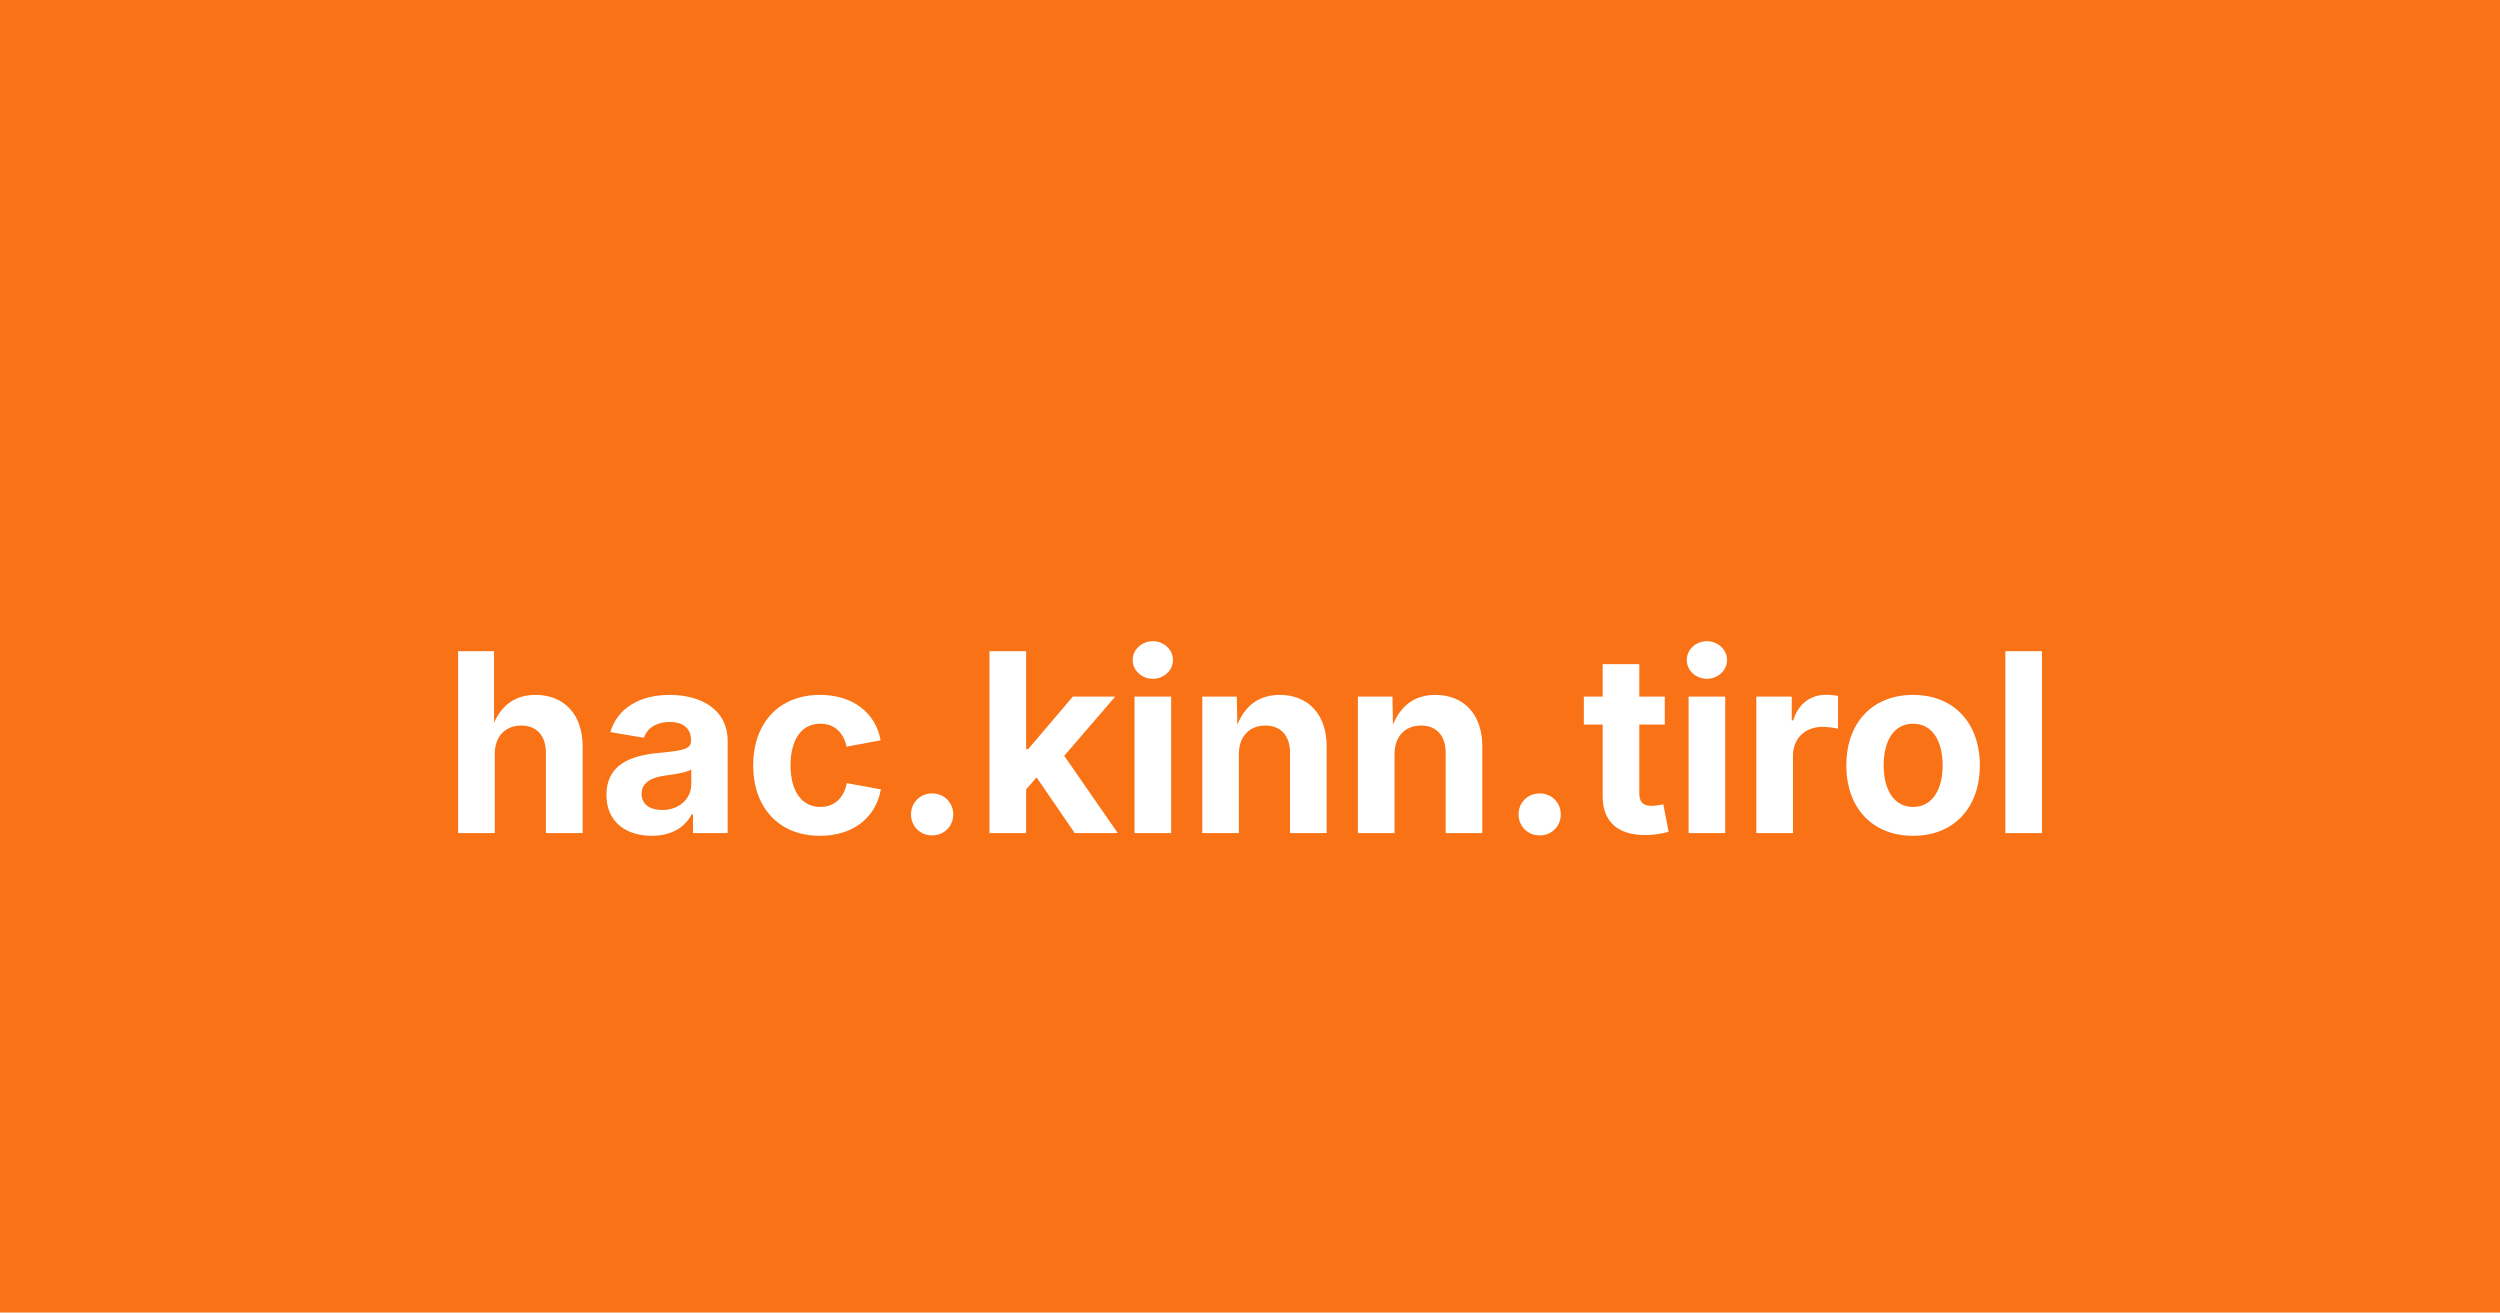
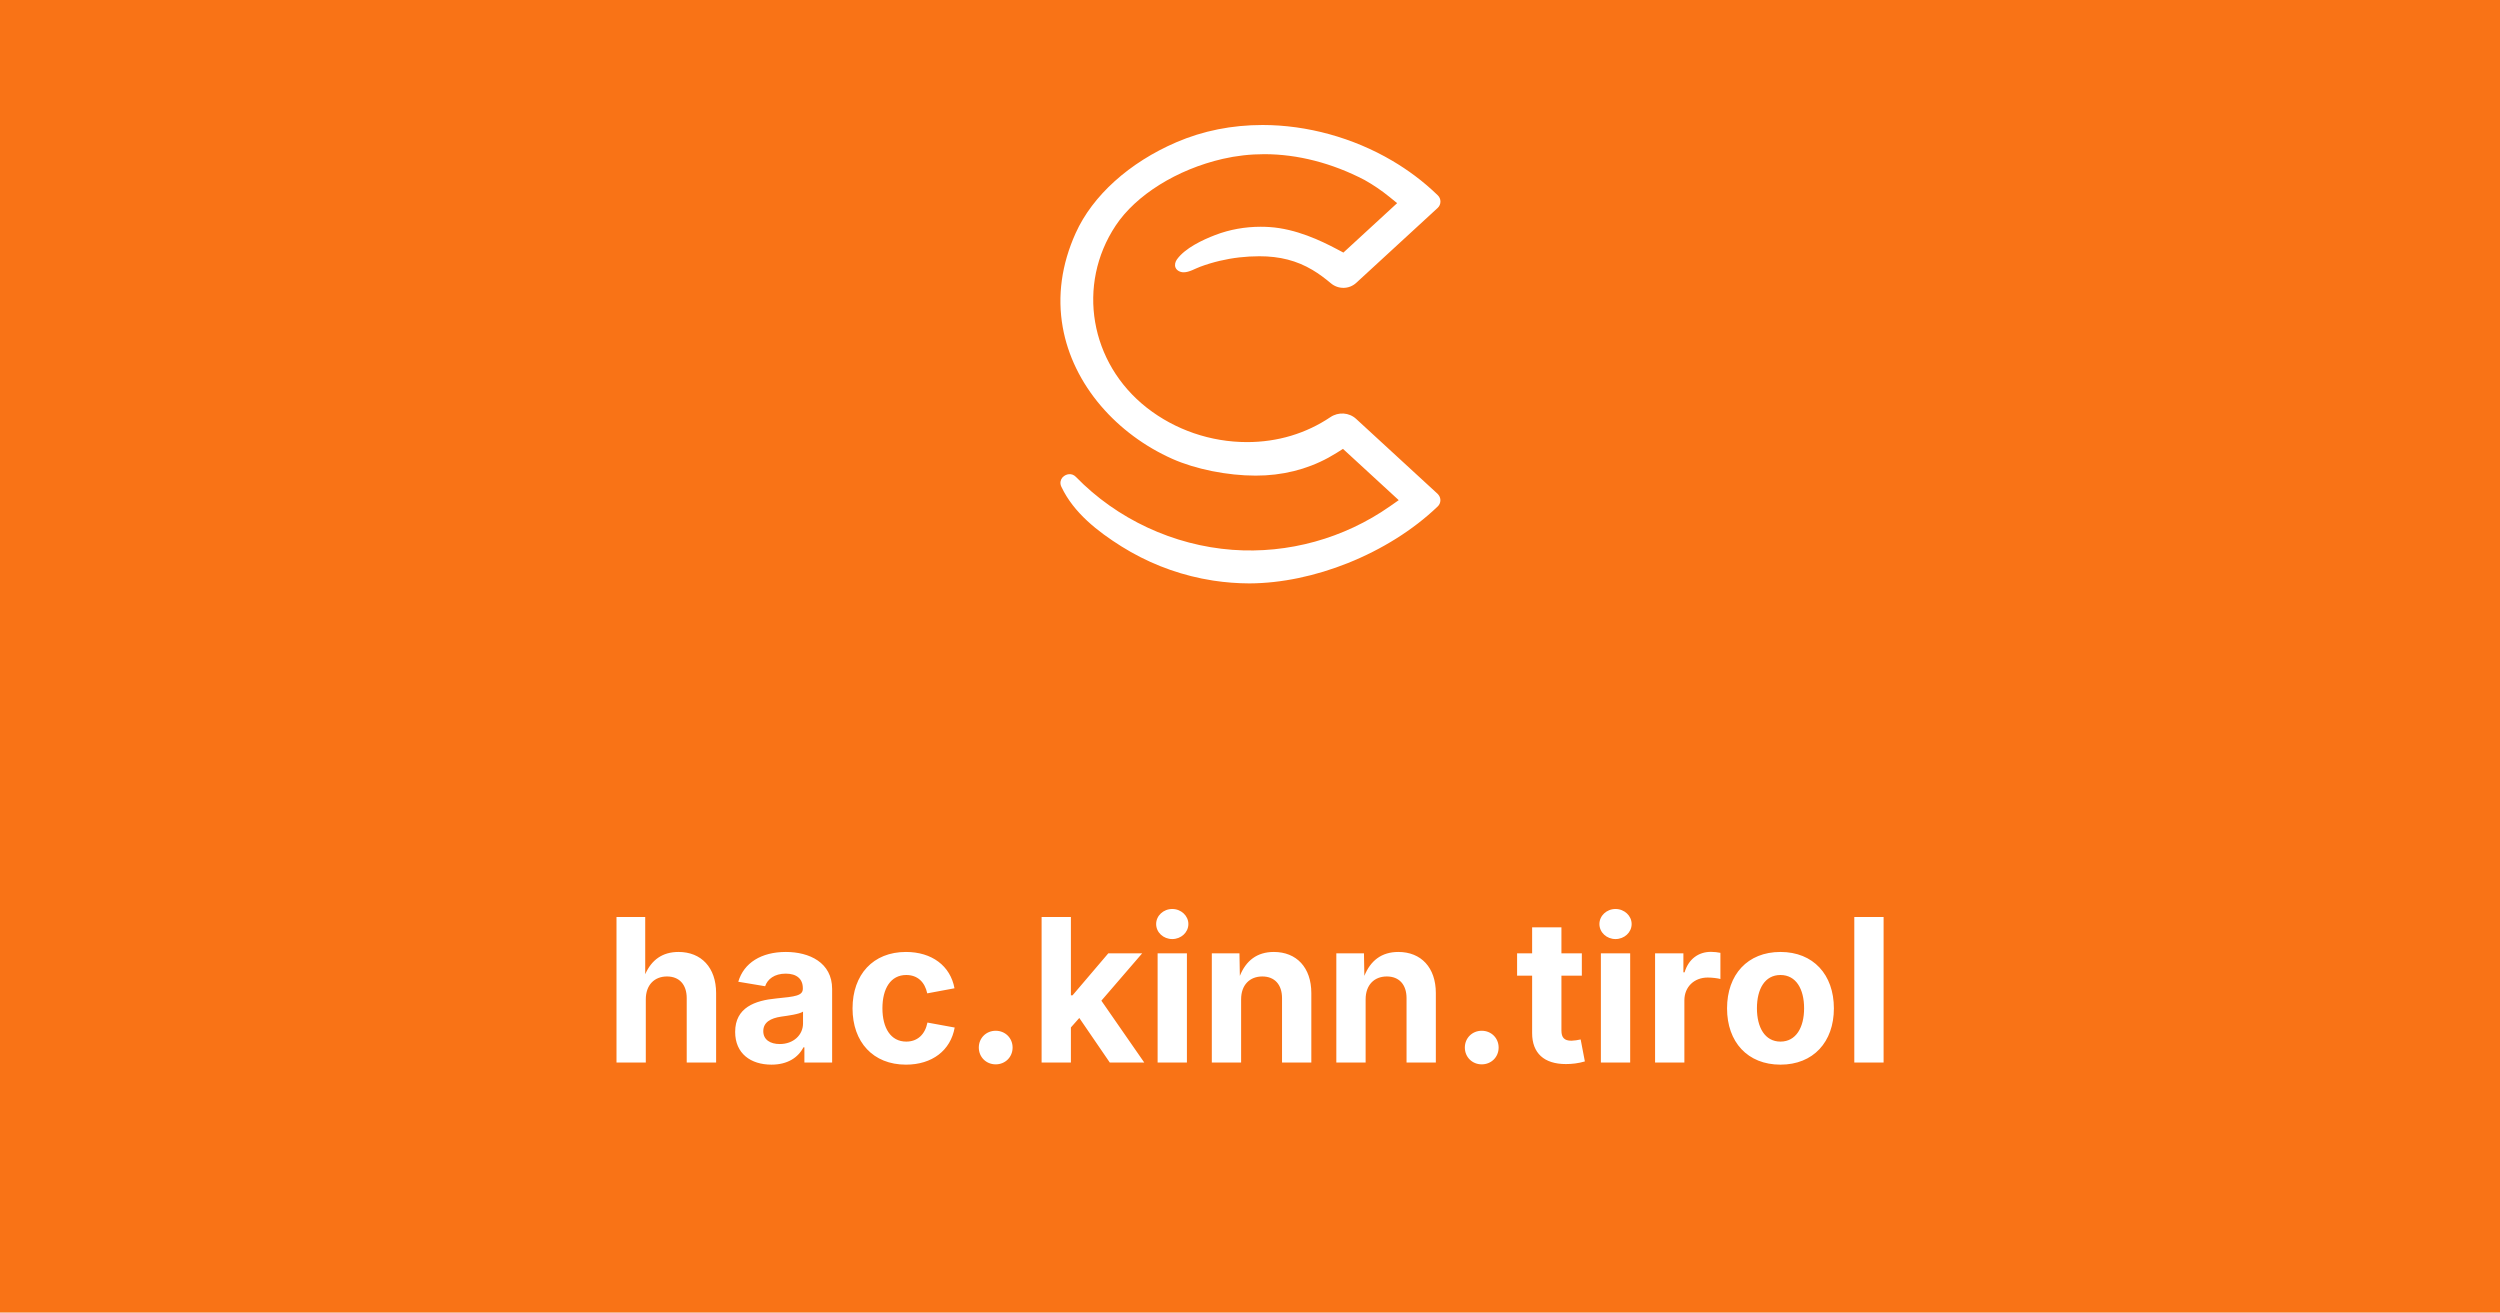
<svg xmlns="http://www.w3.org/2000/svg" width="1200" height="630">
  <rect width="1200" height="630" fill="#F97316" />
-   <text x="600" y="355" font-family="Inter, system-ui, -apple-system, sans-serif" font-size="120" font-weight="700" fill="white" text-anchor="middle" dominant-baseline="middle">hac.kinn.tirol</text>
+   <g transform="translate(509, 60) scale(0.2606)">
+     <path fill="white" d="M694.7,679.31l-149.94-137.92c-13.12-12.07-32.7-13.24-47.49-3.29-44.87,30.17-97.32,45.96-153.5,45.96-66.92,0-132.46-22.46-184.56-63.24C54.13,438.52,29.44,294.27,101.78,185.26c37.44-56.39,112.97-103.46,197.12-122.86,24.94-5.75,50.74-8.66,76.69-8.66,61.13,0,124.86,16.38,184.39,47.43l.31.16c16.09,9.03,31.38,19.42,45.5,30.9l11.09,9.01,3.33,2.7-3.16,2.9-93.9,86.38-1.93,1.78-2.32-1.23-9.26-4.92c-30.06-15.96-75.63-37.57-124.09-40.86-5.51-.37-11.1-.56-16.6-.56-28.53,0-57.1,4.97-83.76,15.21-23.25,8.93-55.5,24.02-70.53,44.86-3.12,4.32-4.69,10.14-2.68,15.07,2.36,5.79,9.07,8.84,15.32,8.74,10.28-.16,20.6-6.68,30.07-10.2,11.64-4.33,23.56-7.93,35.64-10.81,24.04-5.72,48.74-8.54,73.45-8.54,37.75,0,68.84,8.01,97.83,25.22,12.1,7.17,23.49,15.81,33.95,24.6,13.62,11.44,33.54,11.21,46.63-.83l149.97-137.96c6.75-6.21,6.88-16.82.31-23.2-13.34-12.95-27.49-25.04-42.26-36.07-13.29-9.92-27.33-19.25-41.72-27.72C539.11,23.37,454.31,0,372.39,0c-56.4,0-109.82,10.68-158.77,31.74C126.79,69.1,59.15,130.13,28.07,199.16,2.09,256.82-5.91,315.18,4.3,372.61c9.17,51.64,33.48,101.7,70.31,144.79,35.23,41.21,80.73,74.95,131.57,97.58,42.69,19.01,101.49,30.83,153.44,30.83,6.22-.07,12.33-.24,18.32-.52,47.63-2.8,91.56-16.68,130.58-41.23l9.53-6,2.4-1.51,2.09,1.92,97.19,89.4,3.4,3.12-3.78,2.65-12.69,8.89c-84.2,58.86-187.1,87.56-289.71,79.97-108.4-8.02-212.81-56.5-288.56-134.48-7.39-7.61-18.11-5.52-23.96.54-.31.32-.63.63-.92.98-.07.07-.13.15-.2.22-1.54,1.95-2.59,4.25-3.04,6.76-.52,2.92-.23,6.11,1.29,9.4.12.26.24.51.36.77,22.47,47.6,66.99,82.24,110.71,109.63,45.25,28.35,95.53,48.49,147.87,59.1,6.69,1.36,13.42,2.56,20.17,3.61.67.1,1.34.21,2.01.31,21.36,3.22,43.21,4.91,65.44,5,59.45-.25,122.27-13.82,181.31-37.43,62.22-24.88,120.24-60.87,165.52-104.32,6.22-5.97,6.54-15.3,1.16-21.69-.45-.54-.87-1.1-1.41-1.59Z" />
+   </g>
+   <text x="600" y="510" font-family="Inter, system-ui, -apple-system, sans-serif" font-size="96" font-weight="700" fill="white" text-anchor="middle">hac.kinn.tirol</text>
</svg>
